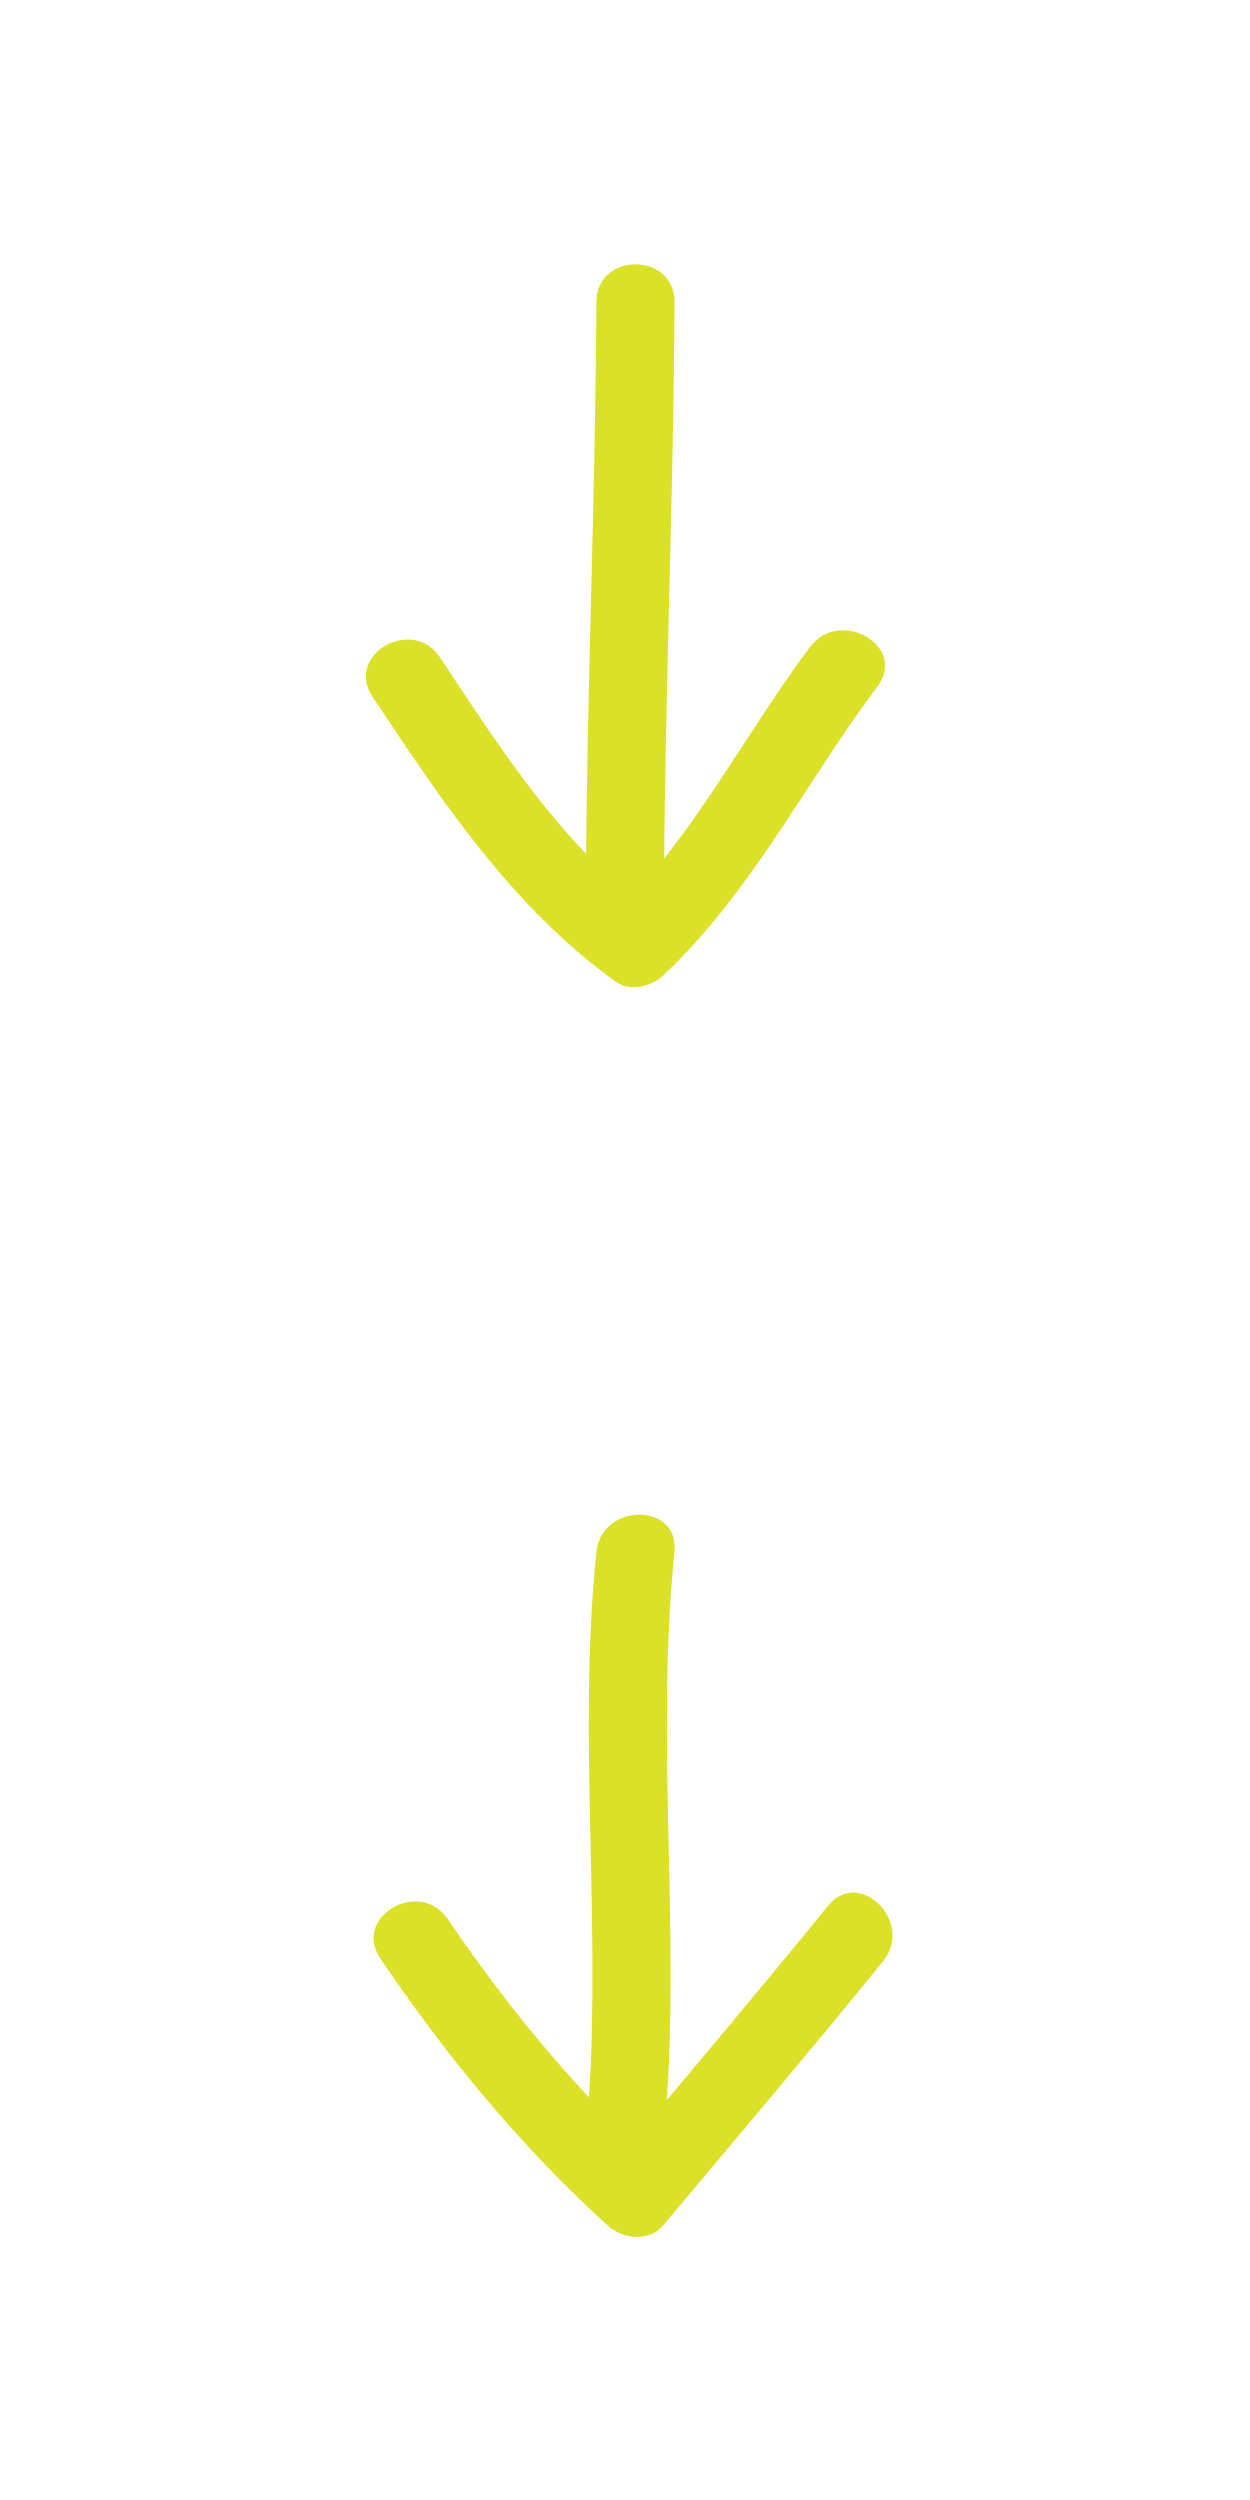
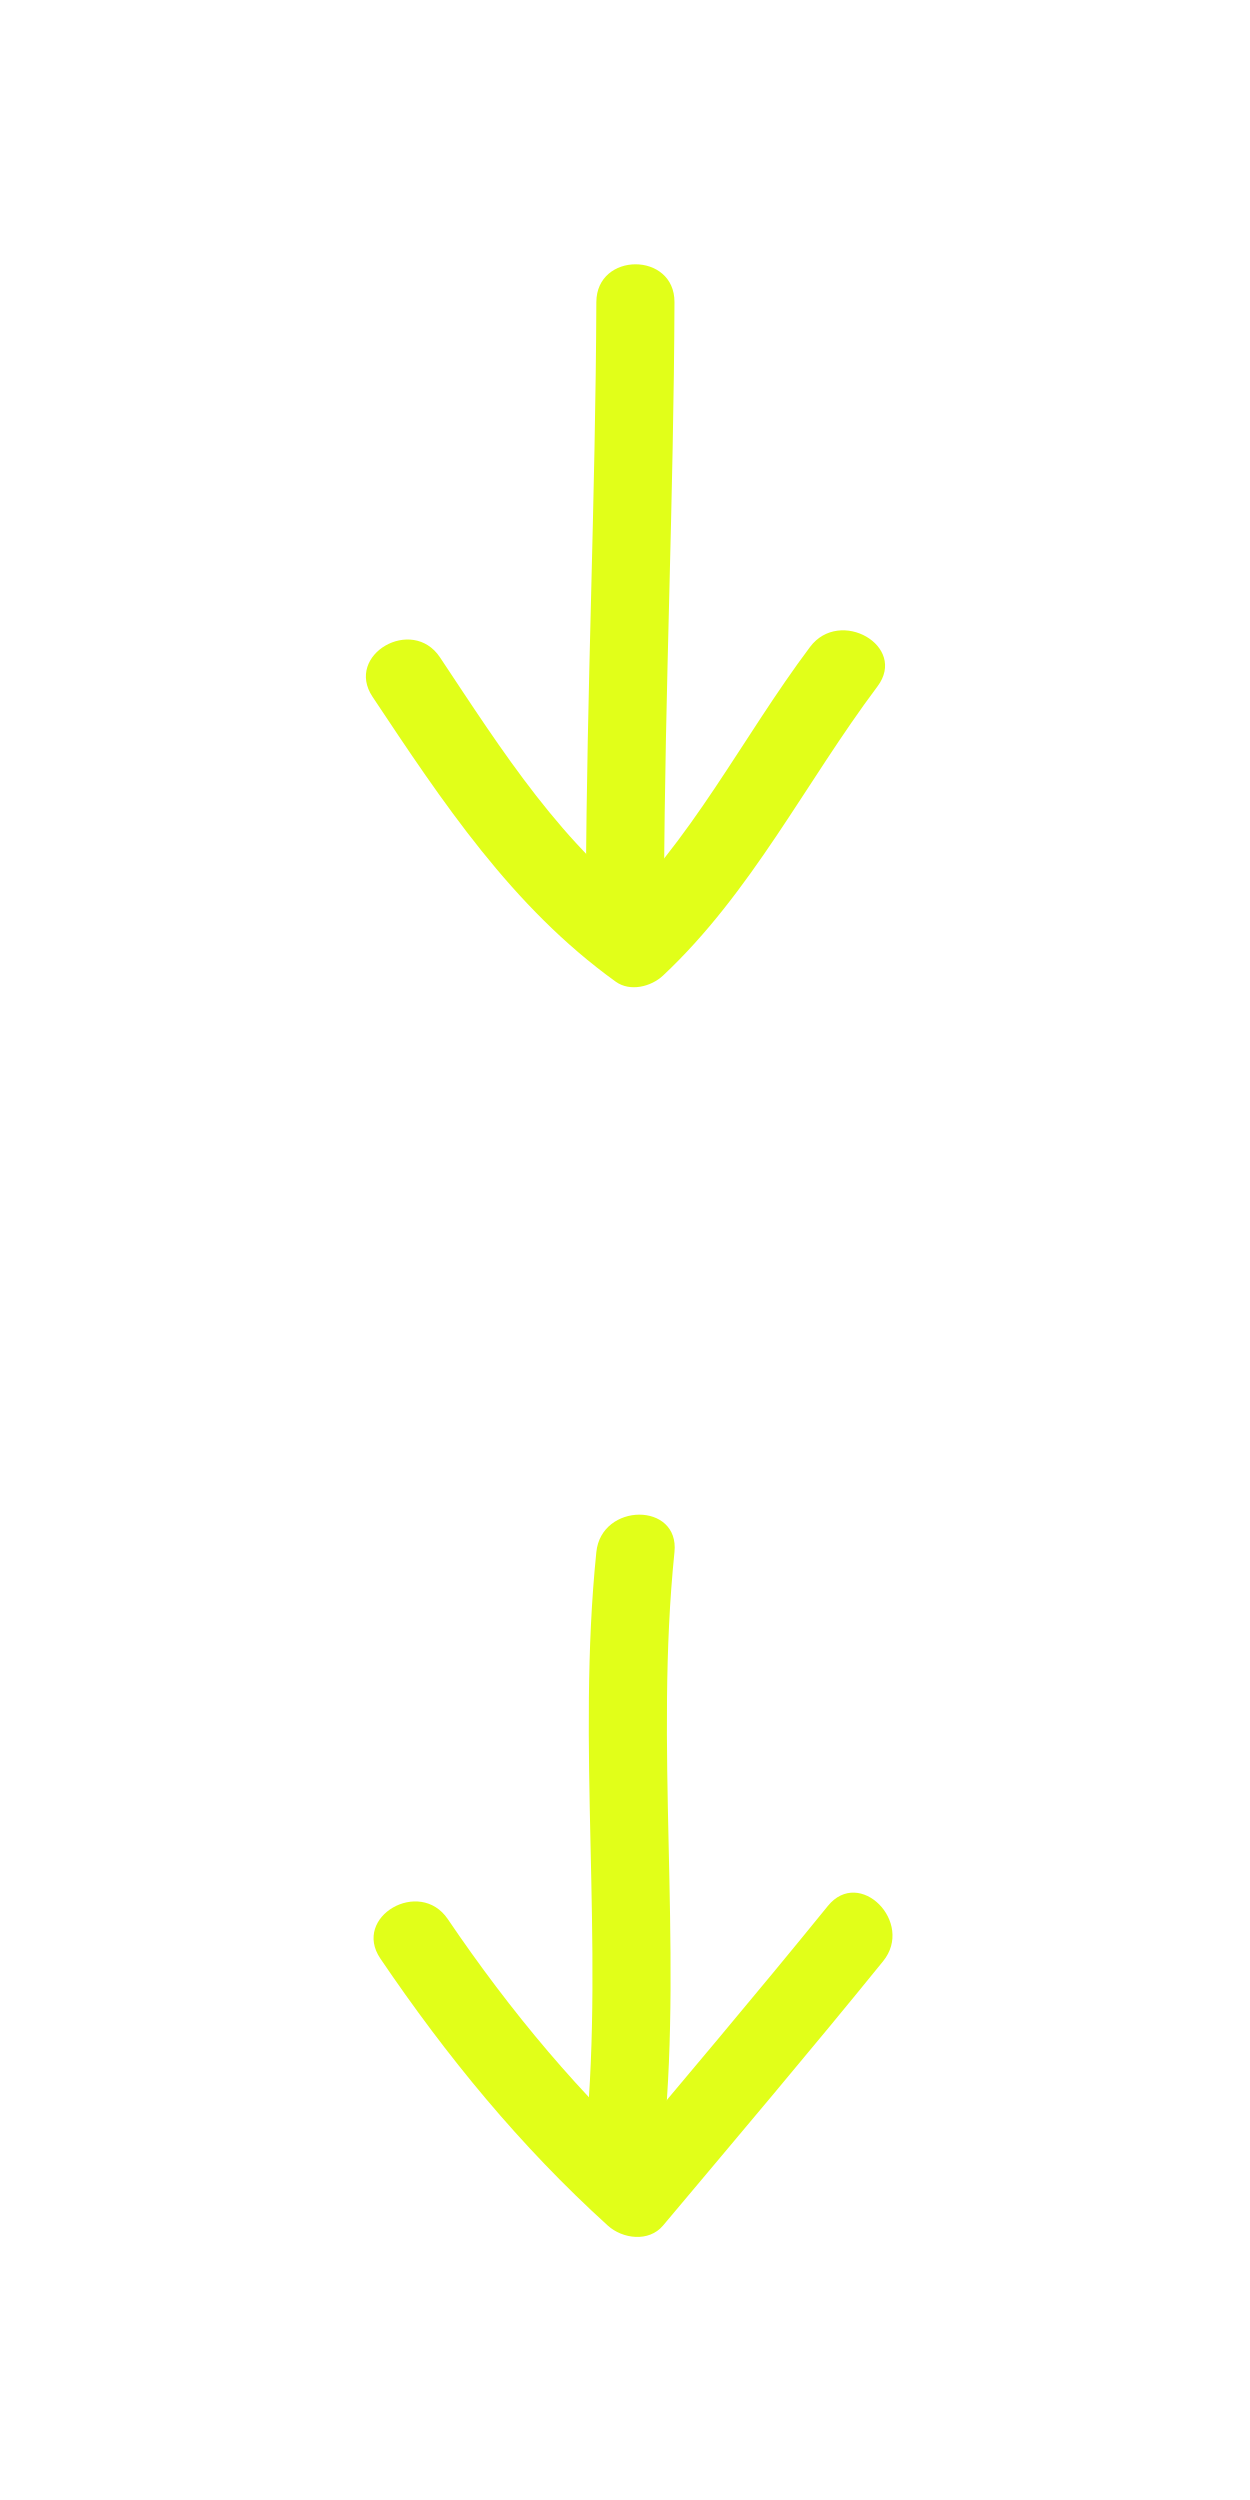
<svg xmlns="http://www.w3.org/2000/svg" version="1.1" id="Layer_1" x="0px" y="0px" width="40px" height="80px" viewBox="0 0 40 80" enable-background="new 0 0 40 80" xml:space="preserve">
  <g>
    <g>
      <g>
-         <path fill="#DBE129" d="M19.083,9.667c-0.024,6.224-0.308,12.443-0.333,18.667c-0.006,1.612,2.493,1.612,2.5,0     c0.025-6.225,0.31-12.443,0.333-18.667C21.589,8.054,19.089,8.055,19.083,9.667L19.083,9.667z" />
+         <path fill="#E1FF19" d="M19.083,9.667c-0.024,6.224-0.308,12.443-0.333,18.667c-0.006,1.612,2.493,1.612,2.5,0     c0.025-6.225,0.311-12.443,0.333-18.667C21.589,8.054,19.089,8.055,19.083,9.667L19.083,9.667z" />
      </g>
    </g>
    <g>
      <g>
-         <path fill="#DBE129" d="M11.921,22.297c2.238,3.365,4.458,6.724,7.781,9.116c0.461,0.332,1.133,0.163,1.515-0.195     c2.833-2.657,4.555-6.175,6.862-9.253c0.969-1.291-1.204-2.535-2.158-1.262c-2.179,2.905-3.8,6.24-6.472,8.747     c0.505-0.065,1.01-0.131,1.515-0.195c-2.948-2.123-4.903-5.241-6.885-8.22C13.191,19.7,11.025,20.95,11.921,22.297L11.921,22.297     z" />
+         <path fill="#E1FF19" d="M11.921,22.297c2.238,3.365,4.458,6.724,7.781,9.116c0.461,0.332,1.133,0.163,1.515-0.195     c2.833-2.657,4.555-6.175,6.862-9.253c0.969-1.291-1.204-2.535-2.158-1.262c-2.179,2.905-3.8,6.24-6.472,8.747     c0.505-0.065,1.01-0.131,1.515-0.195c-2.948-2.123-4.903-5.241-6.885-8.22C13.191,19.7,11.025,20.95,11.921,22.297L11.921,22.297     z" />
      </g>
    </g>
  </g>
  <g>
    <g>
      <g>
-         <path fill="#DBE129" d="M19.083,49.666c-0.635,6.218,0.248,12.45-0.333,18.668c-0.15,1.605,2.352,1.591,2.5,0     c0.58-6.218-0.302-12.45,0.333-18.668C21.747,48.062,19.245,48.078,19.083,49.666L19.083,49.666z" />
+         <path fill="#E1FF19" d="M19.083,49.666c-0.635,6.218,0.248,12.45-0.333,18.668c-0.15,1.605,2.352,1.591,2.5,0     c0.58-6.218-0.302-12.45,0.333-18.668C21.747,48.062,19.245,48.078,19.083,49.666L19.083,49.666z" />
      </g>
    </g>
    <g>
      <g>
-         <path fill="#DBE129" d="M12.171,62.673c2.119,3.128,4.475,6.003,7.278,8.545c0.47,0.427,1.314,0.54,1.768,0     c2.359-2.81,4.73-5.609,7.042-8.459c1.006-1.24-0.752-3.021-1.768-1.768c-2.312,2.85-4.683,5.648-7.042,8.459     c0.589,0,1.178,0,1.768,0c-2.647-2.4-4.884-5.082-6.888-8.039C13.431,60.085,11.264,61.334,12.171,62.673L12.171,62.673z" />
+         <path fill="#E1FF19" d="M12.171,62.673c2.119,3.128,4.475,6.003,7.278,8.545c0.47,0.427,1.314,0.54,1.768,0     c2.359-2.81,4.73-5.608,7.042-8.459c1.007-1.239-0.752-3.021-1.768-1.768c-2.312,2.85-4.683,5.647-7.042,8.459     c0.589,0,1.178,0,1.768,0c-2.647-2.4-4.884-5.082-6.888-8.039C13.431,60.085,11.264,61.334,12.171,62.673L12.171,62.673z" />
      </g>
    </g>
  </g>
</svg>
